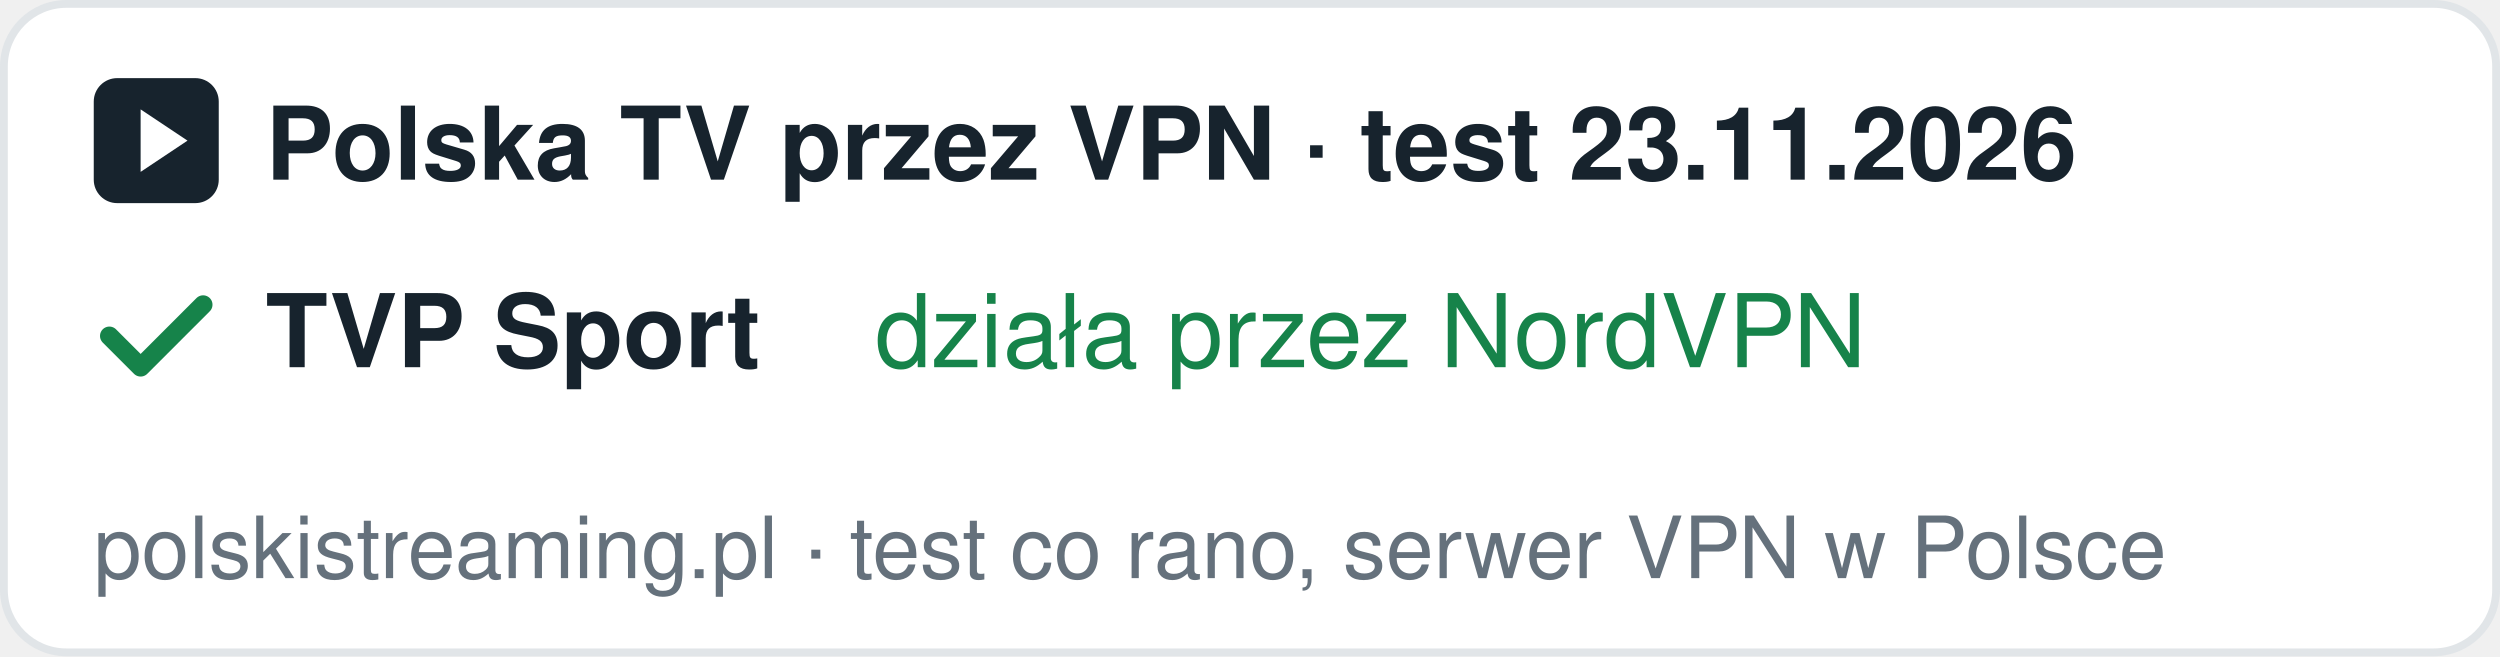
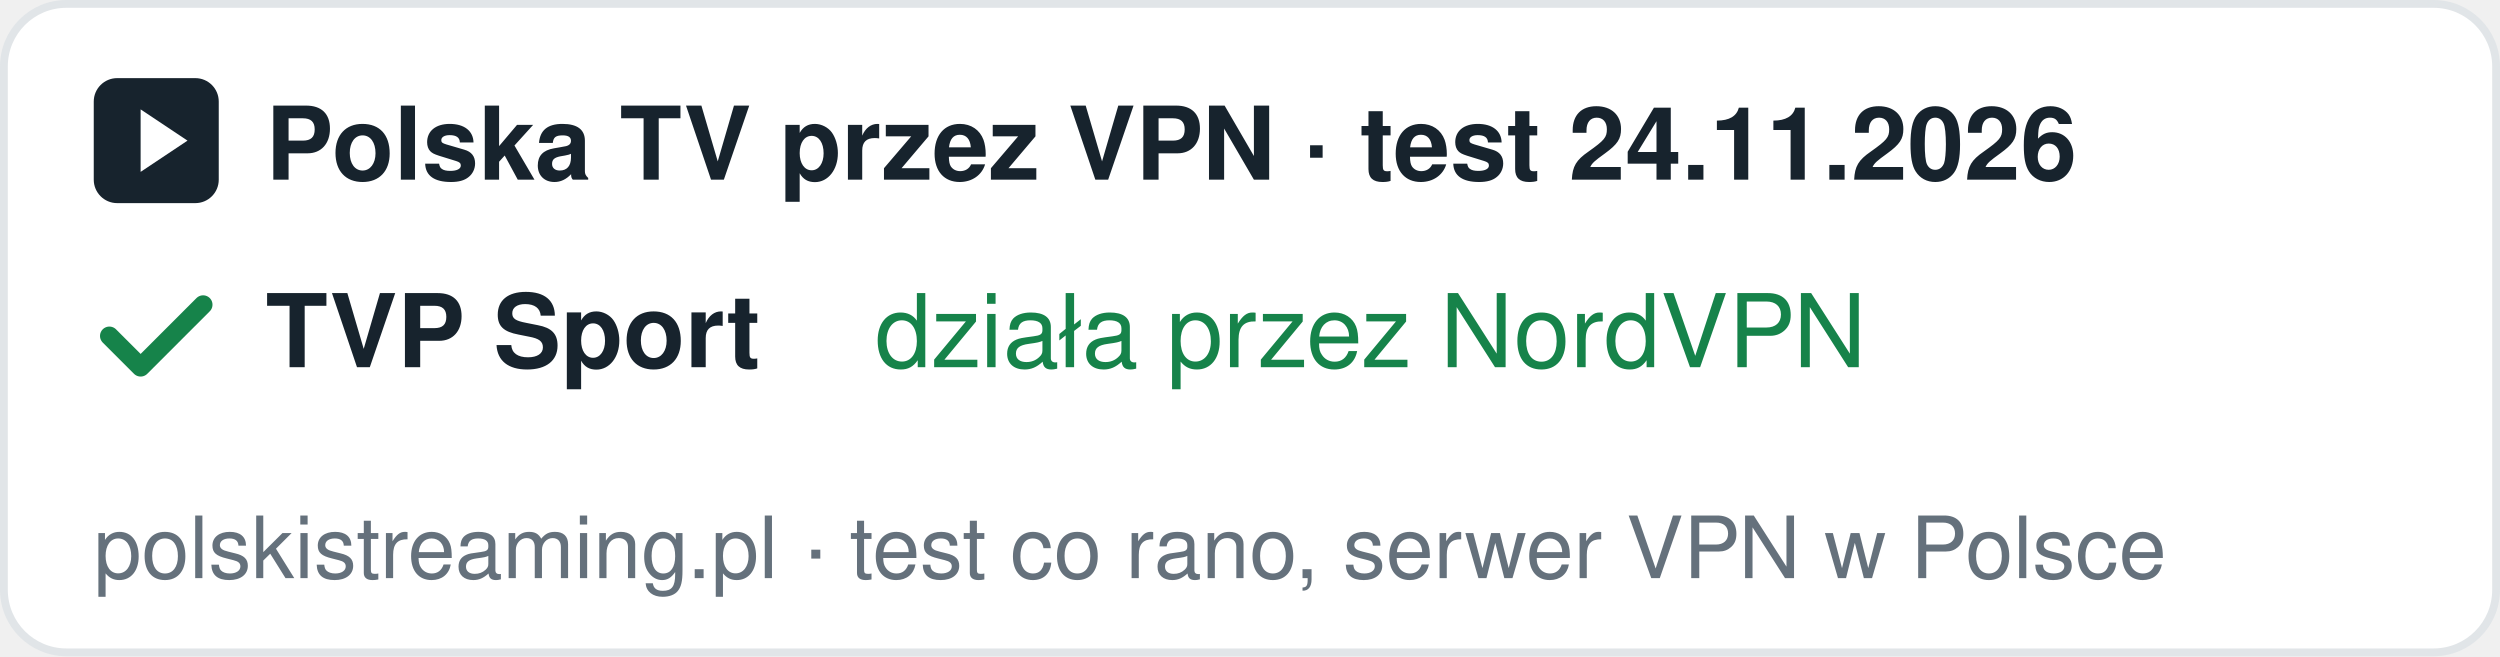
- <svg xmlns="http://www.w3.org/2000/svg" width="320" height="84" viewBox="0 0 320 84" role="img" aria-label="Polska telewizja przez VPN: wynik testu z 23.11.2026">
+ <svg xmlns="http://www.w3.org/2000/svg" width="320" height="84" viewBox="0 0 320 84" role="img" aria-label="Polska telewizja przez VPN: wynik testu z 24.11.2026">
  <rect x="0.5" y="0.5" width="319" height="83" rx="8" fill="#FFFFFF" stroke="#E1E5E8" />
  <g font-family="Segoe UI,Helvetica,Arial,sans-serif">
    <rect x="12" y="10" width="16" height="16" rx="3" fill="#17232D" />
    <path d="M18 14 l6 4 l-6 4z" fill="#fff" />
-     <text x="34" y="23" font-size="13" font-weight="700" fill="#17232D">Polska TV przez VPN · test 23.11.2026</text>
+     <text x="34" y="23" font-size="13" font-weight="700" fill="#17232D">Polska TV przez VPN · test 24.11.2026</text>
    <path d="M14 43 l4 4 l8 -8" fill="none" stroke="#16834A" stroke-width="2.4" stroke-linecap="round" stroke-linejoin="round" />
    <text x="34" y="47" font-size="13" font-weight="700" fill="#17232D">TVP Sport</text>
    <text x="112" y="47" font-size="13" fill="#16834A">działa przez NordVPN</text>
    <text x="12" y="74" font-size="11" fill="#65717C">polskistreaming.pl · test co rano, serwer VPN w Polsce</text>
  </g>
</svg>
